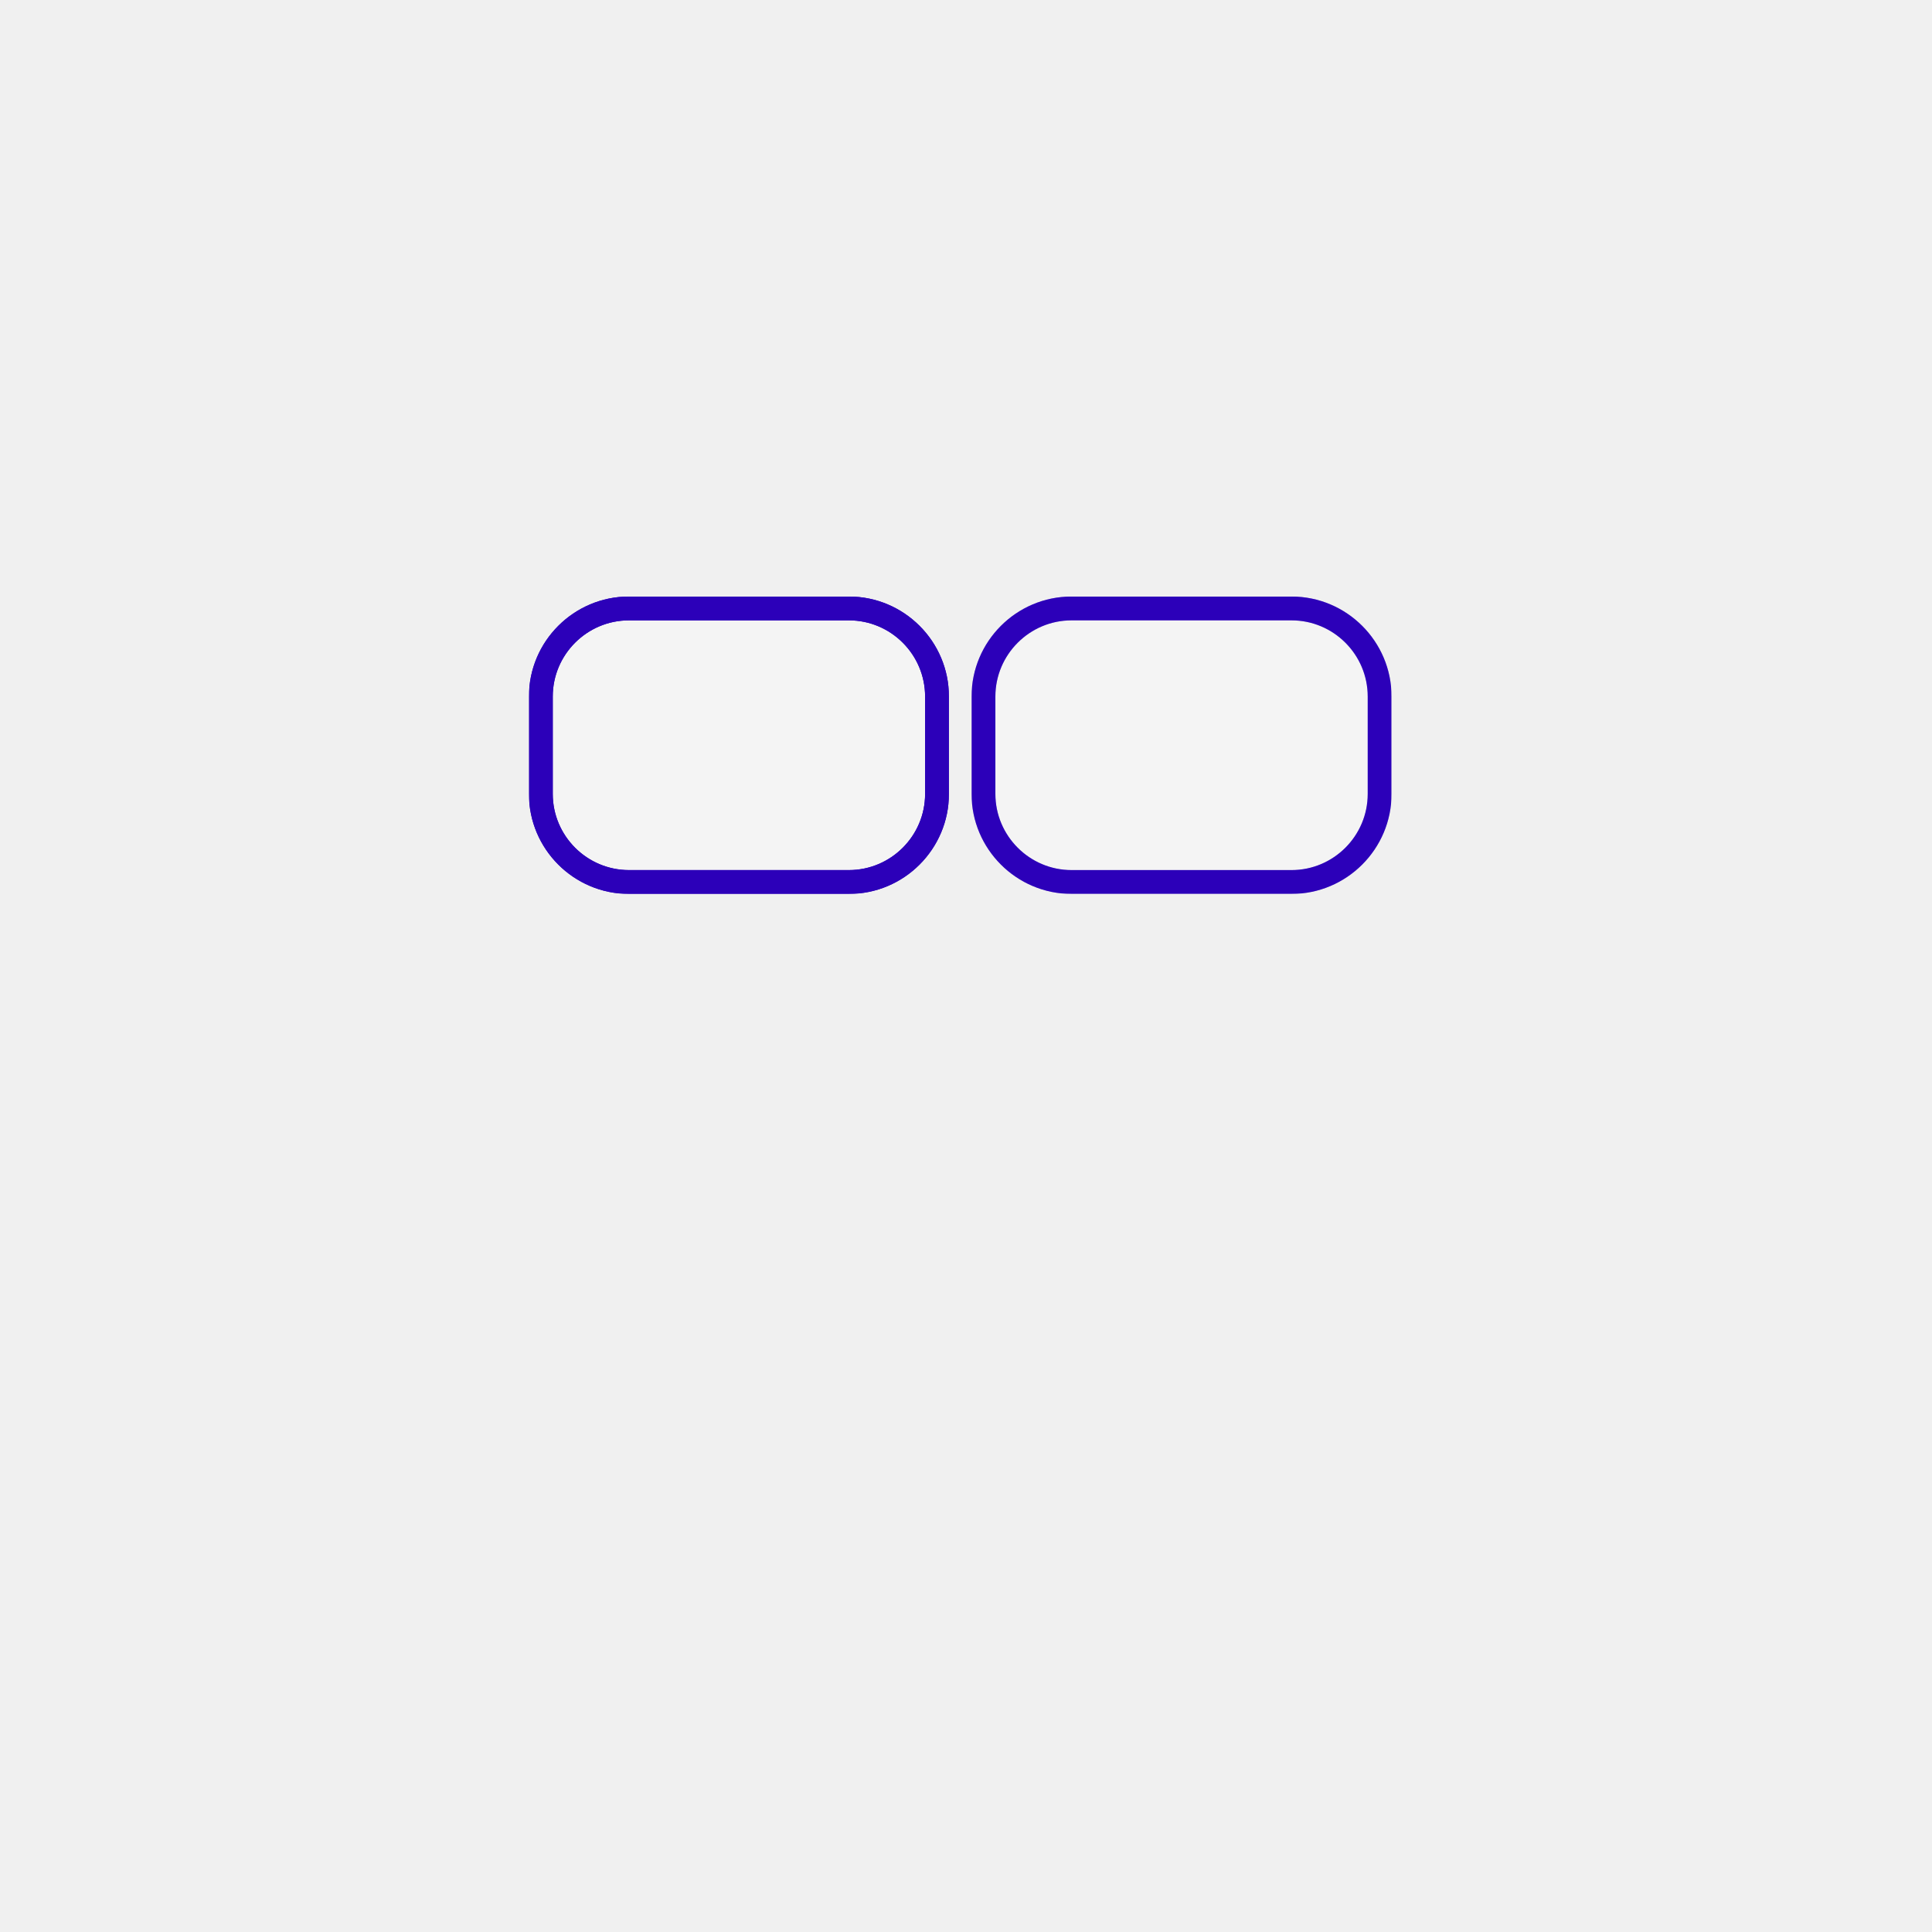
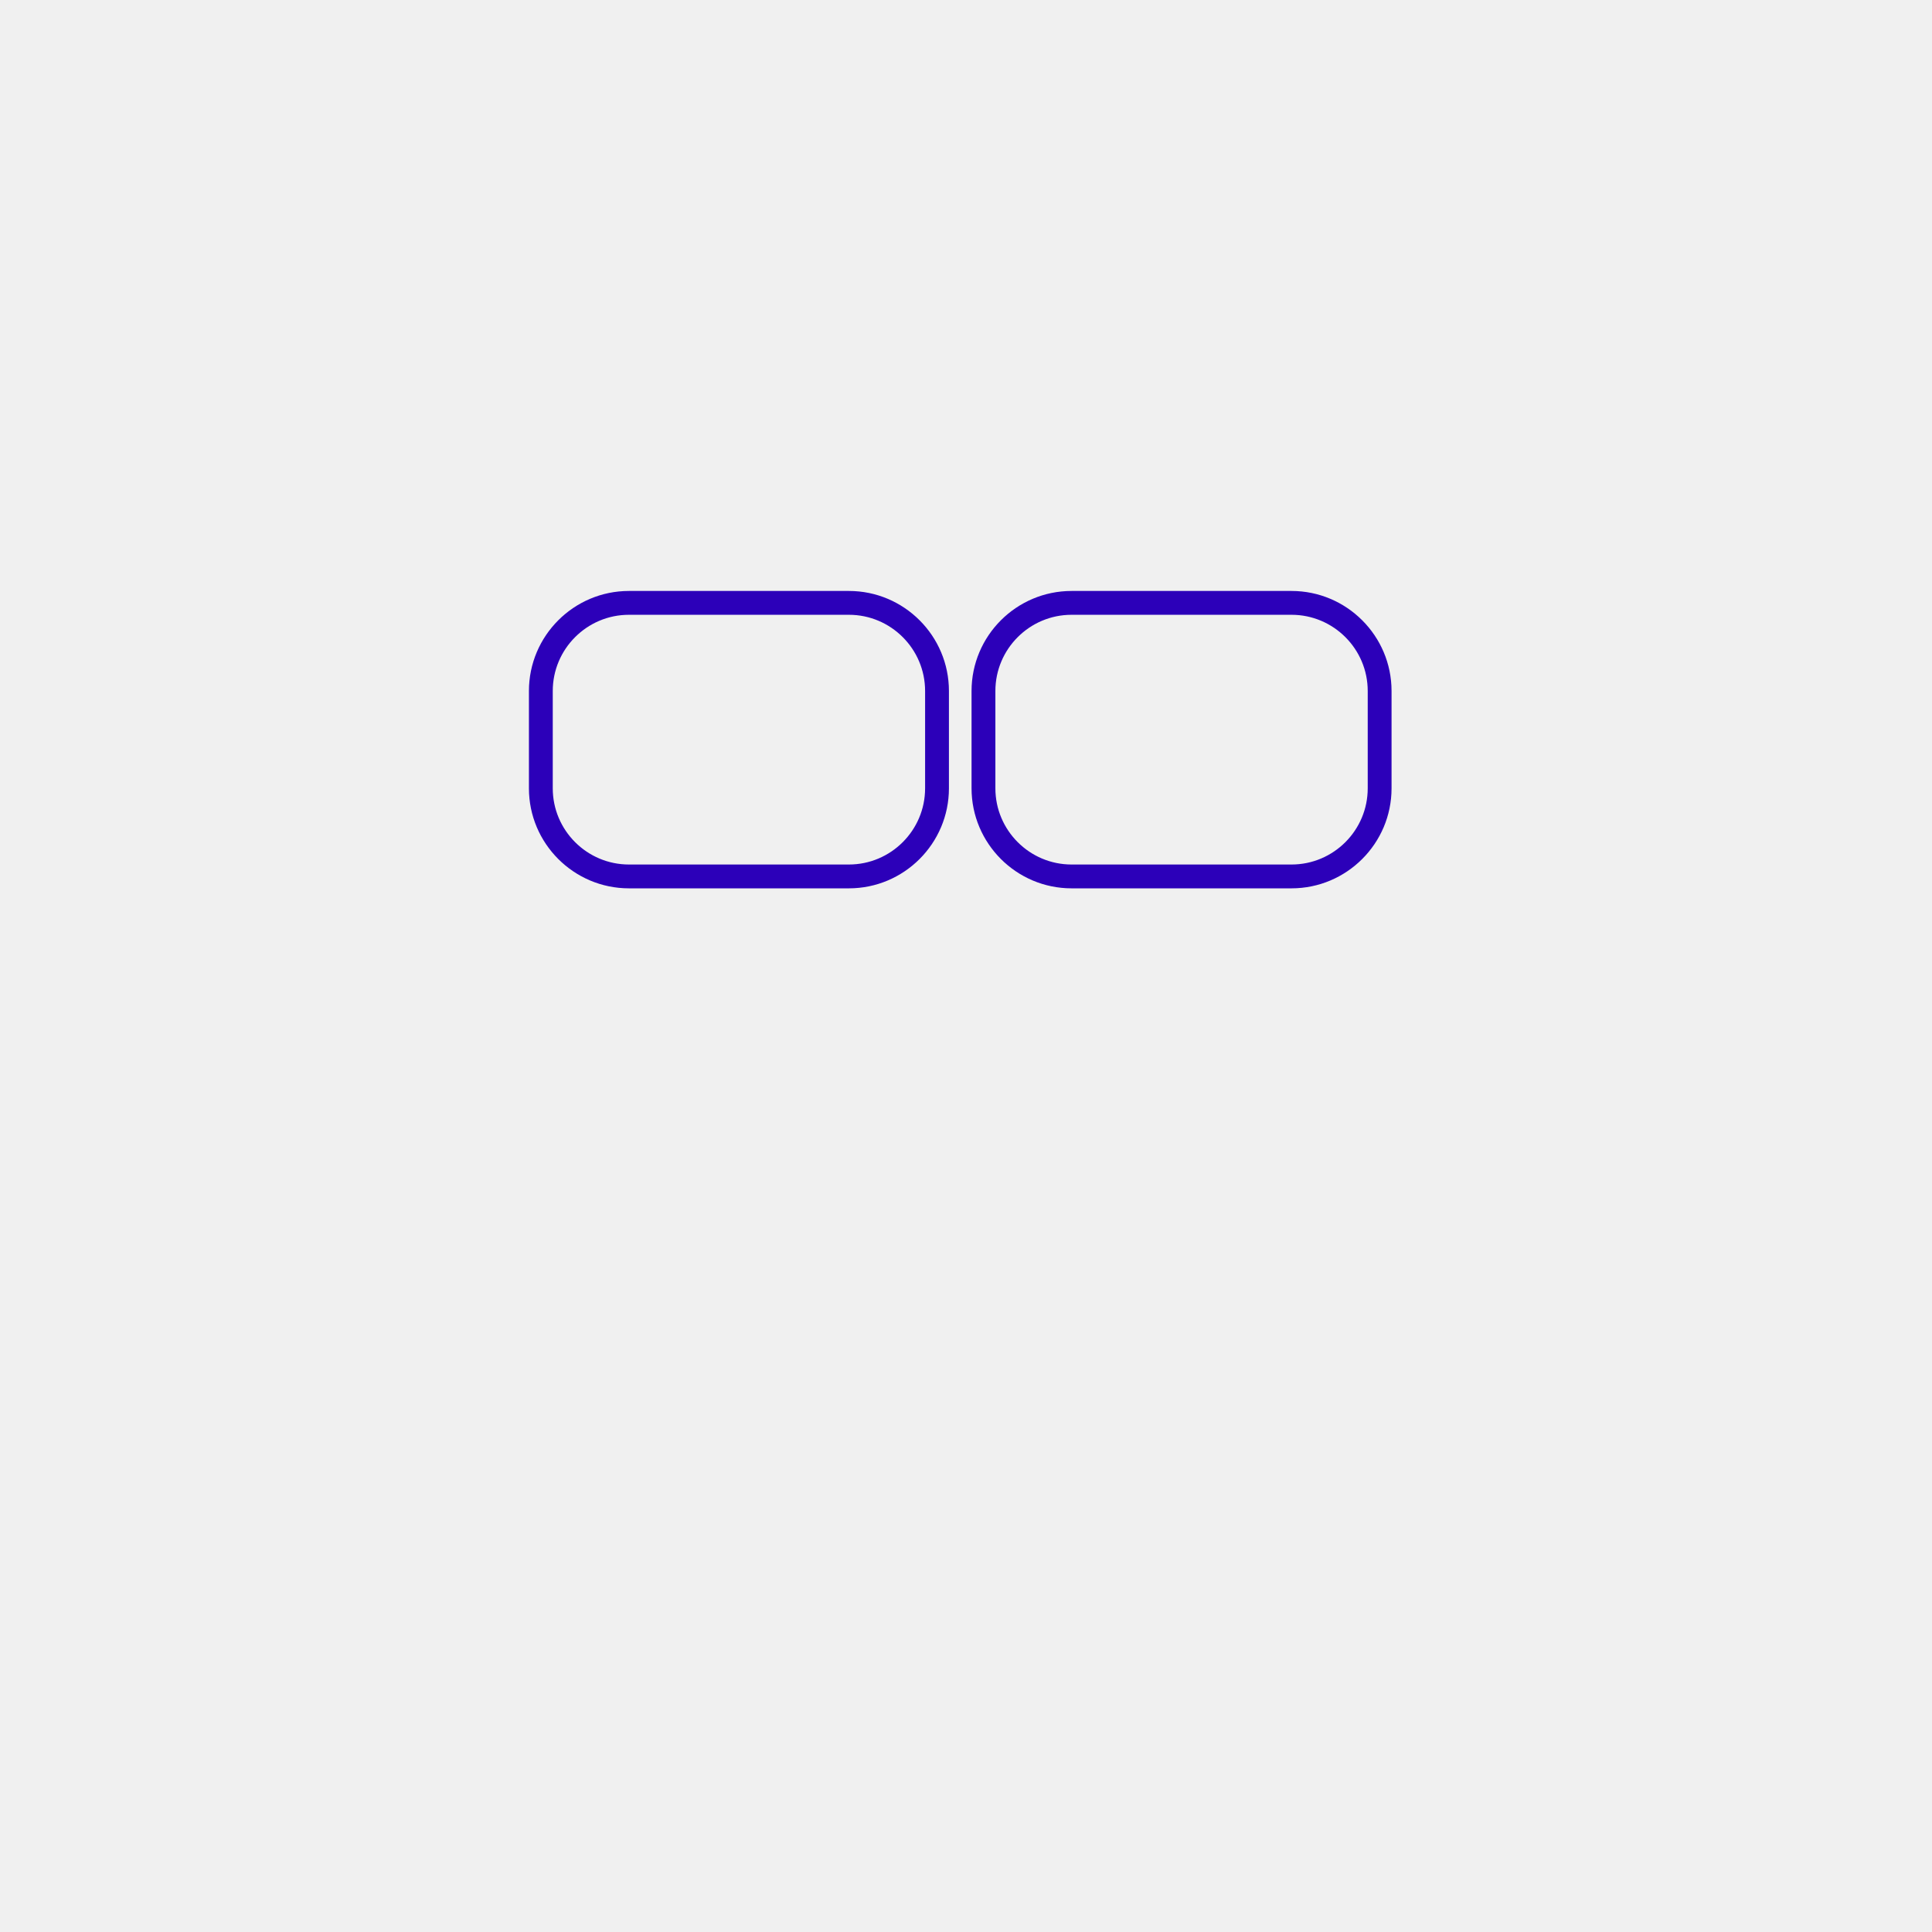
- <svg xmlns="http://www.w3.org/2000/svg" xmlns:xlink="http://www.w3.org/1999/xlink" width="347" height="347" viewBox="0 0 347 347">
-   <defs>
-     <polygon id="lunette_02-a" points="0 .088 75.434 .088 75.434 53.5 0 53.5" />
-     <polygon id="lunette_02-c" points=".317 .088 75.75 .088 75.75 53.5 .317 53.5" />
-     <polygon id="lunette_02-e" points="0 .088 75.434 .088 75.434 53.5 0 53.5" />
-     <polygon id="lunette_02-g" points=".317 .088 75.75 .088 75.75 53.5 .317 53.5" />
-   </defs>
-   <g fill="none" fill-rule="evenodd" transform="translate(95 107)">
-     <path fill="#FFF" d="M57.466,51.412 L17.966,51.412 C9.224,51.412 2.139,44.325 2.139,35.585 L2.139,18.107 C2.139,9.368 9.224,2.28 17.966,2.28 L57.466,2.28 C66.208,2.28 73.294,9.368 73.294,18.107 L73.294,35.585 C73.294,44.325 66.208,51.412 57.466,51.412" opacity=".3" />
-     <g transform="translate(0 .052)">
-       <mask id="lunette_02-b" fill="#fff">
-         <use xlink:href="#lunette_02-a" />
-       </mask>
-       <path fill="#2C00B9" d="M17.966,4.368 C10.421,4.368 4.279,10.507 4.279,18.055 L4.279,35.533 C4.279,43.08 10.421,49.22 17.966,49.22 L57.466,49.22 C65.014,49.22 71.154,43.08 71.154,35.533 L71.154,18.055 C71.154,10.507 65.014,4.368 57.466,4.368 L17.966,4.368 Z M57.466,53.5 L17.966,53.5 C8.06,53.5 -0.001,45.439 -0.001,35.533 L-0.001,18.055 C-0.001,8.149 8.06,0.088 17.966,0.088 L57.466,0.088 C67.375,0.088 75.434,8.149 75.434,18.055 L75.434,35.533 C75.434,45.439 67.375,53.5 57.466,53.5 Z" mask="url(#lunette_02-b)" />
-     </g>
-     <path fill="#FFF" d="M136.962,51.412 L97.464,51.412 C88.722,51.412 81.635,44.325 81.635,35.585 L81.635,18.107 C81.635,9.368 88.722,2.28 97.464,2.28 L136.962,2.28 C145.704,2.28 152.79,9.368 152.79,18.107 L152.79,35.585 C152.79,44.325 145.704,51.412 136.962,51.412" opacity=".3" />
-     <g transform="translate(79.18 .052)">
-       <mask id="lunette_02-d" fill="#fff">
-         <use xlink:href="#lunette_02-c" />
-       </mask>
-       <path fill="#2C00B9" d="M18.284,4.368 C10.736,4.368 4.597,10.507 4.597,18.055 L4.597,35.533 C4.597,43.08 10.736,49.22 18.284,49.22 L57.782,49.22 C65.33,49.22 71.472,43.08 71.472,35.533 L71.472,18.055 C71.472,10.507 65.33,4.368 57.782,4.368 L18.284,4.368 Z M57.782,53.5 L18.284,53.5 C8.376,53.5 0.317,45.439 0.317,35.533 L0.317,18.055 C0.317,8.149 8.376,0.088 18.284,0.088 L57.782,0.088 C67.69,0.088 75.752,8.149 75.752,18.055 L75.752,35.533 C75.752,45.439 67.69,53.5 57.782,53.5 Z" mask="url(#lunette_02-d)" />
-     </g>
-     <g transform="translate(0 .052)">
-       <mask id="lunette_02-f" fill="#fff">
-         <use xlink:href="#lunette_02-e" />
-       </mask>
-       <path fill="#2C00B9" d="M17.966,4.368 C10.421,4.368 4.279,10.507 4.279,18.055 L4.279,35.533 C4.279,43.08 10.421,49.22 17.966,49.22 L57.466,49.22 C65.014,49.22 71.154,43.08 71.154,35.533 L71.154,18.055 C71.154,10.507 65.014,4.368 57.466,4.368 L17.966,4.368 Z M57.466,53.5 L17.966,53.5 C8.06,53.5 -0.001,45.439 -0.001,35.533 L-0.001,18.055 C-0.001,8.149 8.06,0.088 17.966,0.088 L57.466,0.088 C67.375,0.088 75.434,8.149 75.434,18.055 L75.434,35.533 C75.434,45.439 67.375,53.5 57.466,53.5 Z" mask="url(#lunette_02-f)" />
-     </g>
-     <g opacity=".3" transform="translate(79.18 .052)">
-       <mask id="lunette_02-h" fill="#fff">
-         <use xlink:href="#lunette_02-g" />
-       </mask>
-       <path fill="#2C00B9" d="M18.284,4.368 C10.736,4.368 4.597,10.507 4.597,18.055 L4.597,35.533 C4.597,43.08 10.736,49.22 18.284,49.22 L57.782,49.22 C65.33,49.22 71.472,43.08 71.472,35.533 L71.472,18.055 C71.472,10.507 65.33,4.368 57.782,4.368 L18.284,4.368 Z M57.782,53.5 L18.284,53.5 C8.376,53.5 0.317,45.439 0.317,35.533 L0.317,18.055 C0.317,8.149 8.376,0.088 18.284,0.088 L57.782,0.088 C67.69,0.088 75.752,8.149 75.752,18.055 L75.752,35.533 C75.752,45.439 67.69,53.5 57.782,53.5 Z" mask="url(#lunette_02-h)" />
-     </g>
-   </g>
+ <svg xmlns="http://www.w3.org/2000/svg" width="347" height="347" viewBox="0 0 347 347">
+   <path fill="#2C00B9" d="M98.464,4.42 C90.916,4.42 84.777,10.559 84.777,18.107 L84.777,35.585 C84.777,43.132 90.916,49.272 98.464,49.272 L137.962,49.272 C145.51,49.272 151.652,43.132 151.652,35.585 L151.652,18.107 C151.652,10.559 145.51,4.42 137.962,4.42 L98.464,4.42 Z M137.962,53.552 L98.464,53.552 C88.556,53.552 80.497,45.491 80.497,35.585 L80.497,18.107 C80.497,8.201 88.556,0.14 98.464,0.14 L137.962,0.14 C147.87,0.14 155.932,8.201 155.932,18.107 L155.932,35.585 C155.932,45.491 147.87,53.552 137.962,53.552 Z M58.466,53.552 L18.966,53.552 C9.06,53.552 0.999,45.491 0.999,35.585 L0.999,18.107 C0.999,8.201 9.06,0.14 18.966,0.14 L58.466,0.14 C68.375,0.14 76.434,8.201 76.434,18.107 L76.434,35.585 C76.434,45.491 68.375,53.552 58.466,53.552 Z M18.966,4.42 C11.421,4.42 5.279,10.559 5.279,18.107 L5.279,35.585 C5.279,43.132 11.421,49.272 18.966,49.272 L58.466,49.272 C66.014,49.272 72.154,43.132 72.154,35.585 L72.154,18.107 C72.154,10.559 66.014,4.42 58.466,4.42 L18.966,4.42 Z" transform="translate(94 106)" />
</svg>
